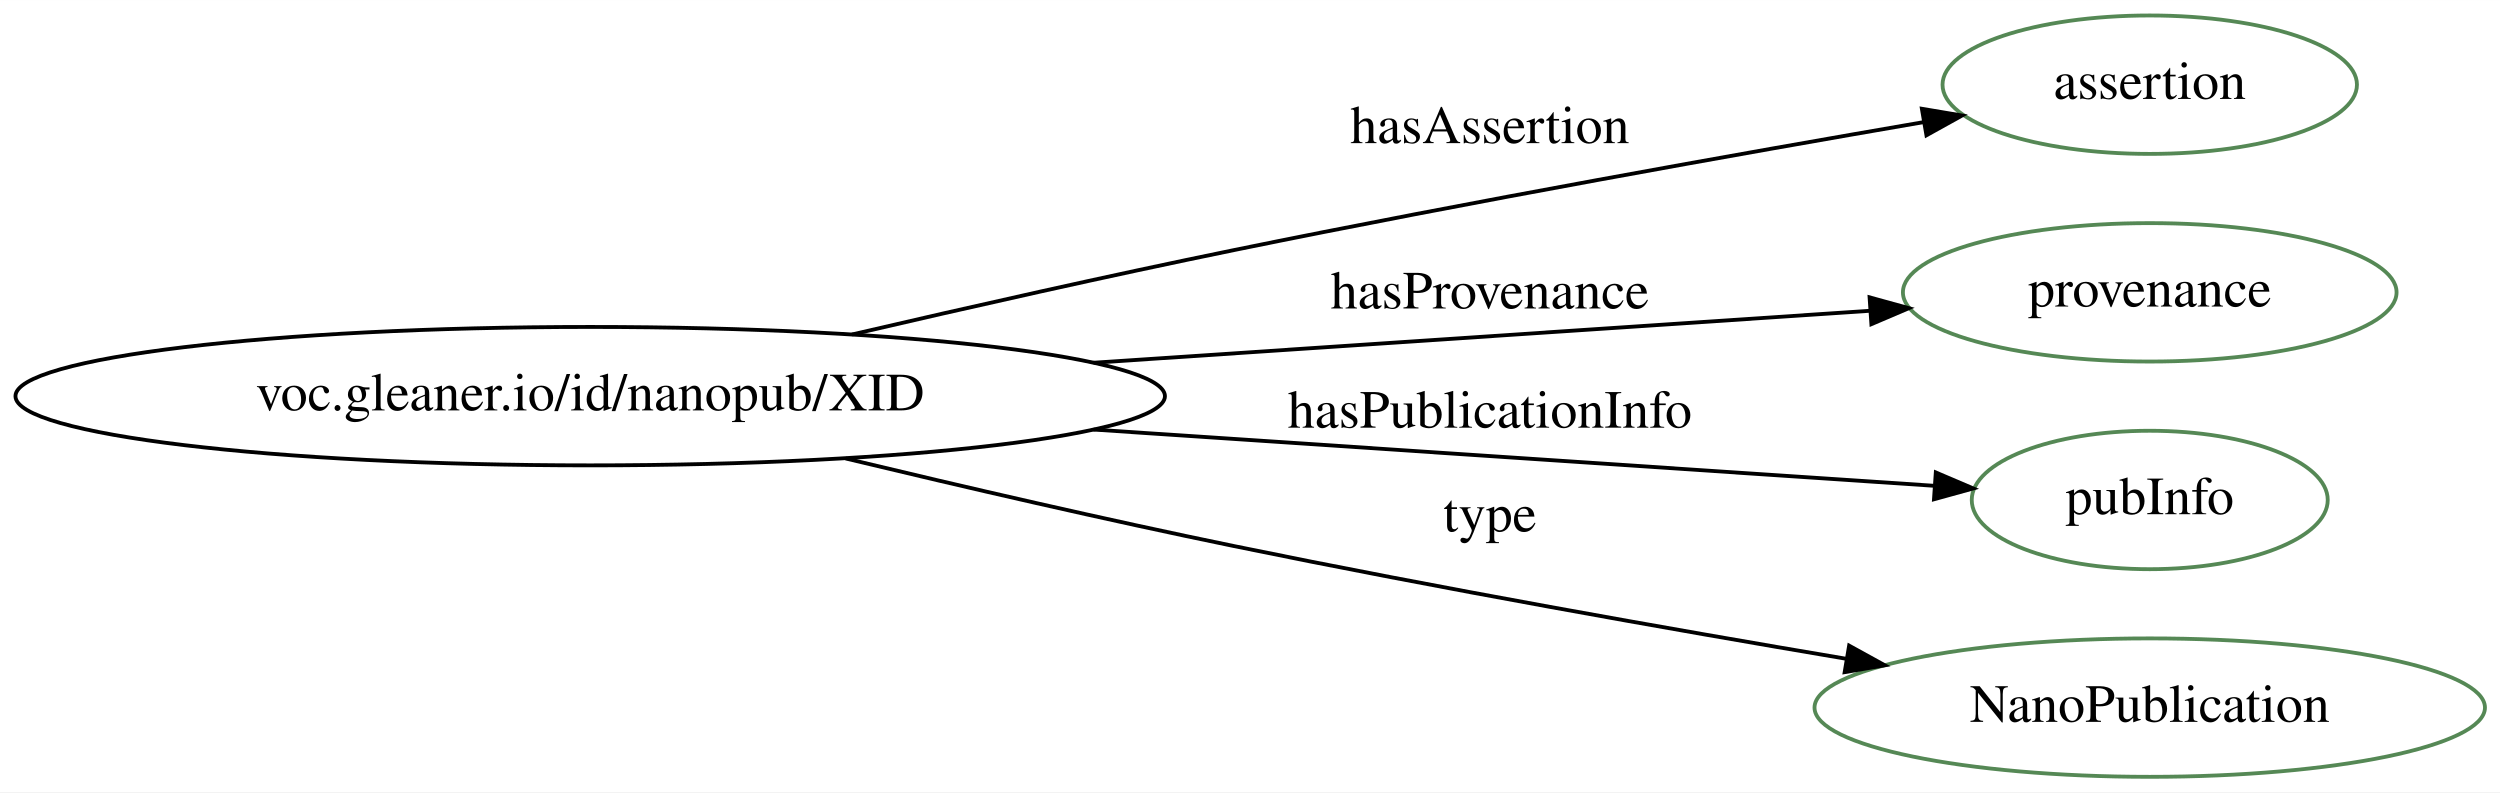
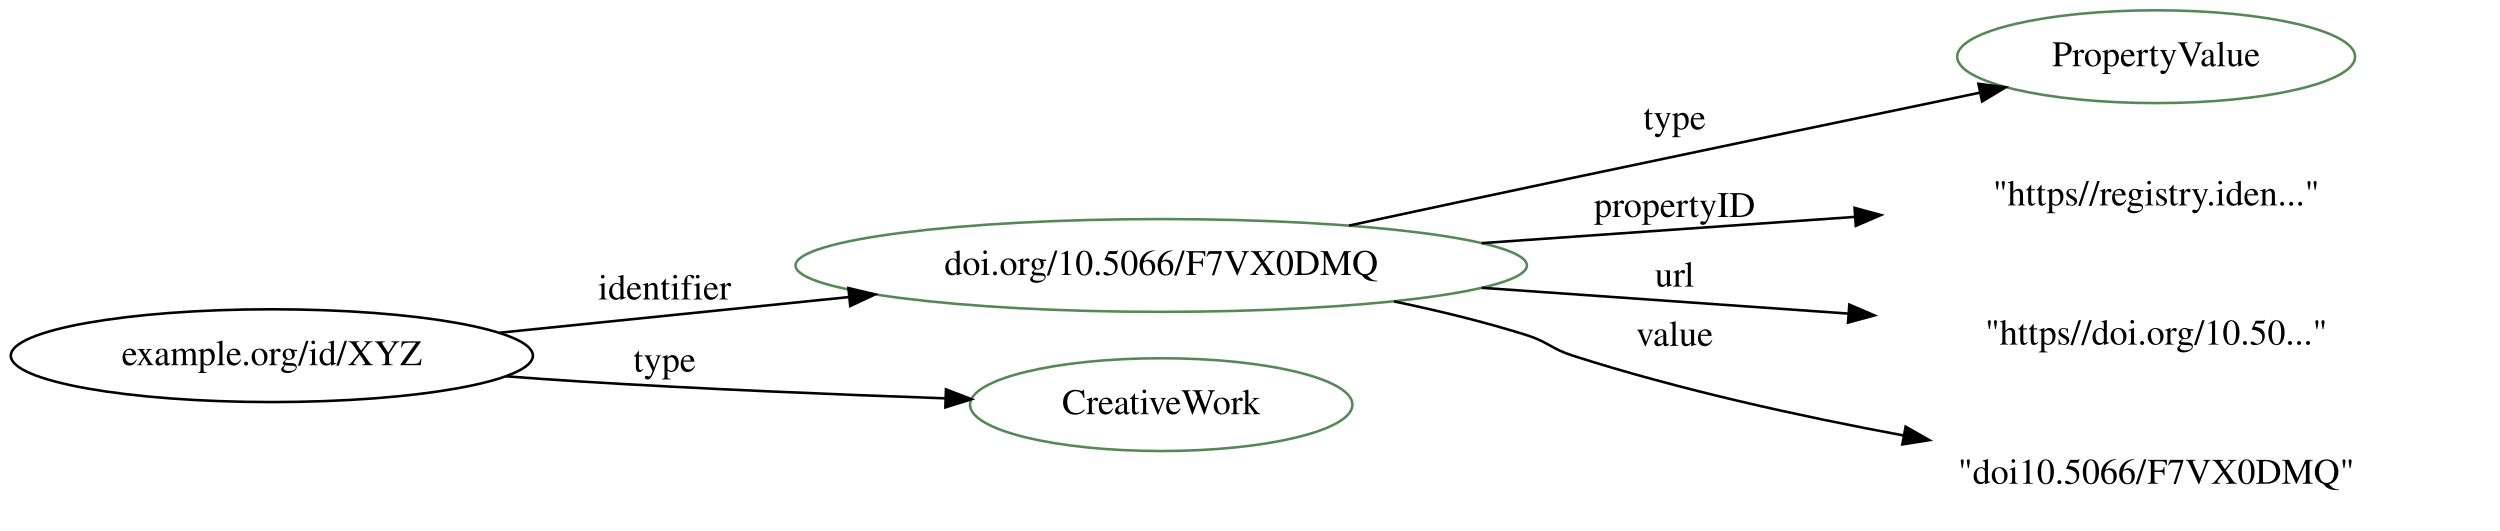
- <svg xmlns="http://www.w3.org/2000/svg" width="650pt" height="206pt" viewBox="0.00 0.00 650.16 206.00">
+ <svg xmlns="http://www.w3.org/2000/svg" width="970pt" height="206pt" viewBox="0.00 0.00 969.83 206.00">
  <g id="graph0" class="graph" transform="scale(1 1) rotate(0) translate(4 202)">
-     <polygon fill="white" stroke="transparent" points="-4,4 -4,-202 646.16,-202 646.16,4 -4,4" />
+     <polygon fill="white" stroke="transparent" points="-4,4 -4,-202 965.83,-202 965.83,4 -4,4" />
    <g id="node1" class="node">
-       <ellipse fill="none" stroke="#558855" cx="555.07" cy="-180" rx="53.89" ry="18" />
-       <text text-anchor="middle" x="555.07" y="-176.3" font-family="Times,serif" font-size="14.00">assertion</text>
+       <ellipse fill="none" stroke="#558855" cx="832.5" cy="-180" rx="77.19" ry="18" />
+       <text text-anchor="middle" x="832.5" y="-176.3" font-family="Times,serif" font-size="14.00">PropertyValue</text>
    </g>
    <g id="node2" class="node">
-       <ellipse fill="none" stroke="black" cx="149.49" cy="-99" rx="149.47" ry="18" />
-       <text text-anchor="middle" x="149.49" y="-95.3" font-family="Times,serif" font-size="14.00">voc.gleaner.io/id/nanopub/XID</text>
+       <ellipse fill="none" stroke="#558855" cx="446.47" cy="-99" rx="141.88" ry="18" />
+       <text text-anchor="middle" x="446.47" y="-95.3" font-family="Times,serif" font-size="14.00">doi.org/10.5066/F7VX0DMQ</text>
    </g>
    <g id="edge1" class="edge">
-       <path fill="none" stroke="black" d="M217.57,-115.04C247.87,-122.09 284.15,-130.28 316.97,-137 378,-149.49 448.25,-162 496.35,-170.28" />
-       <polygon fill="black" stroke="black" points="495.81,-173.74 506.26,-171.98 497,-166.84 495.81,-173.74" />
-       <text text-anchor="middle" x="383.47" y="-164.8" font-family="Times,serif" font-size="14.00">hasAssertion</text>
+       <path fill="none" stroke="black" d="M519.34,-114.48C546.53,-120.32 577.76,-127 606.16,-133 659.23,-144.22 719.37,-156.75 764.16,-166.06" />
+       <polygon fill="black" stroke="black" points="763.55,-169.5 774.05,-168.11 764.97,-162.65 763.55,-169.5" />
+       <text text-anchor="middle" x="645.66" y="-151.8" font-family="Times,serif" font-size="14.00">type</text>
    </g>
    <g id="node3" class="node">
-       <ellipse fill="none" stroke="#558855" cx="555.07" cy="-126" rx="64.19" ry="18" />
-       <text text-anchor="middle" x="555.07" y="-122.3" font-family="Times,serif" font-size="14.00">provenance</text>
+       <ellipse fill="none" stroke="black" stroke-width="0" cx="832.5" cy="-126" rx="116.98" ry="18" />
+       <text text-anchor="middle" x="832.5" y="-122.3" font-family="Times,serif" font-size="14.00">"https//registry.iden..."</text>
    </g>
    <g id="edge2" class="edge">
-       <path fill="none" stroke="black" d="M280.4,-107.69C347.32,-112.17 426.38,-117.46 482.27,-121.2" />
-       <polygon fill="black" stroke="black" points="482.21,-124.7 492.43,-121.88 482.68,-117.72 482.21,-124.7" />
-       <text text-anchor="middle" x="383.47" y="-121.8" font-family="Times,serif" font-size="14.00">hasProvenance</text>
+       <path fill="none" stroke="black" d="M570.83,-107.67C617.22,-110.93 669.76,-114.63 715.46,-117.84" />
+       <polygon fill="black" stroke="black" points="715.48,-121.35 725.7,-118.56 715.97,-114.37 715.48,-121.35" />
+       <text text-anchor="middle" x="645.66" y="-117.8" font-family="Times,serif" font-size="14.00">propertyID</text>
    </g>
    <g id="node4" class="node">
-       <ellipse fill="none" stroke="#558855" cx="555.07" cy="-72" rx="46.29" ry="18" />
-       <text text-anchor="middle" x="555.07" y="-68.3" font-family="Times,serif" font-size="14.00">pubInfo</text>
+       <ellipse fill="none" stroke="black" stroke-width="0" cx="832.5" cy="-72" rx="120.48" ry="18" />
+       <text text-anchor="middle" x="832.5" y="-68.3" font-family="Times,serif" font-size="14.00">"https//doi.org/10.50..."</text>
    </g>
    <g id="edge3" class="edge">
-       <path fill="none" stroke="black" d="M280.4,-90.31C354.37,-85.36 443.17,-79.42 499.12,-75.68" />
-       <polygon fill="black" stroke="black" points="499.43,-79.16 509.17,-75 498.96,-72.18 499.43,-79.16" />
-       <text text-anchor="middle" x="383.47" y="-90.8" font-family="Times,serif" font-size="14.00">hasPublicationInfo</text>
+       <path fill="none" stroke="black" d="M570.83,-90.33C616.4,-87.12 667.91,-83.5 713.04,-80.33" />
+       <polygon fill="black" stroke="black" points="713.44,-83.81 723.17,-79.62 712.95,-76.83 713.44,-83.81" />
+       <text text-anchor="middle" x="645.66" y="-90.8" font-family="Times,serif" font-size="14.00">url</text>
    </g>
    <g id="node5" class="node">
-       <ellipse fill="none" stroke="#558855" cx="555.07" cy="-18" rx="87.18" ry="18" />
-       <text text-anchor="middle" x="555.07" y="-14.3" font-family="Times,serif" font-size="14.00">NanoPublication</text>
+       <ellipse fill="none" stroke="black" stroke-width="0" cx="832.5" cy="-18" rx="129.18" ry="18" />
+       <text text-anchor="middle" x="832.5" y="-14.3" font-family="Times,serif" font-size="14.00">"doi10.5066/F7VX0DMQ"</text>
    </g>
    <g id="edge4" class="edge">
-       <path fill="none" stroke="black" d="M215.93,-82.79C246.54,-75.44 283.53,-66.87 316.97,-60 369.9,-49.12 429.83,-38.52 476.19,-30.69" />
-       <polygon fill="black" stroke="black" points="476.89,-34.12 486.17,-29.01 475.73,-27.22 476.89,-34.12" />
-       <text text-anchor="middle" x="383.47" y="-63.8" font-family="Times,serif" font-size="14.00">type</text>
+       <path fill="none" stroke="black" d="M536.79,-85.05C554.01,-81.46 571.78,-77.14 588.16,-72 596.51,-69.38 597.82,-66.67 606.16,-64 647.44,-50.79 694.22,-40.51 734.43,-33.05" />
+       <polygon fill="black" stroke="black" points="735.29,-36.45 744.5,-31.22 734.03,-29.57 735.29,-36.45" />
+       <text text-anchor="middle" x="645.66" y="-67.8" font-family="Times,serif" font-size="14.00">value</text>
+     </g>
+     <g id="node6" class="node">
+       <ellipse fill="none" stroke="#558855" cx="446.47" cy="-45" rx="74.19" ry="18" />
+       <text text-anchor="middle" x="446.47" y="-41.3" font-family="Times,serif" font-size="14.00">CreativeWork</text>
+     </g>
+     <g id="node7" class="node">
+       <ellipse fill="none" stroke="black" cx="101.39" cy="-64" rx="101.28" ry="18" />
+       <text text-anchor="middle" x="101.39" y="-60.3" font-family="Times,serif" font-size="14.00">example.org/id/XYZ</text>
+     </g>
+     <g id="edge6" class="edge">
+       <path fill="none" stroke="black" d="M189.85,-72.92C231.01,-77.12 280.75,-82.2 325.37,-86.75" />
+       <polygon fill="black" stroke="black" points="325.1,-90.24 335.4,-87.77 325.81,-83.27 325.1,-90.24" />
+       <text text-anchor="middle" x="253.78" y="-85.8" font-family="Times,serif" font-size="14.00">identifier</text>
+     </g>
+     <g id="edge5" class="edge">
+       <path fill="none" stroke="black" d="M192.21,-55.99C201.85,-55.26 211.52,-54.58 220.78,-54 267.77,-51.08 320.34,-48.91 362.81,-47.44" />
+       <polygon fill="black" stroke="black" points="362.95,-50.93 372.82,-47.1 362.71,-43.94 362.95,-50.93" />
+       <text text-anchor="middle" x="253.78" y="-57.8" font-family="Times,serif" font-size="14.00">type</text>
    </g>
  </g>
</svg>
